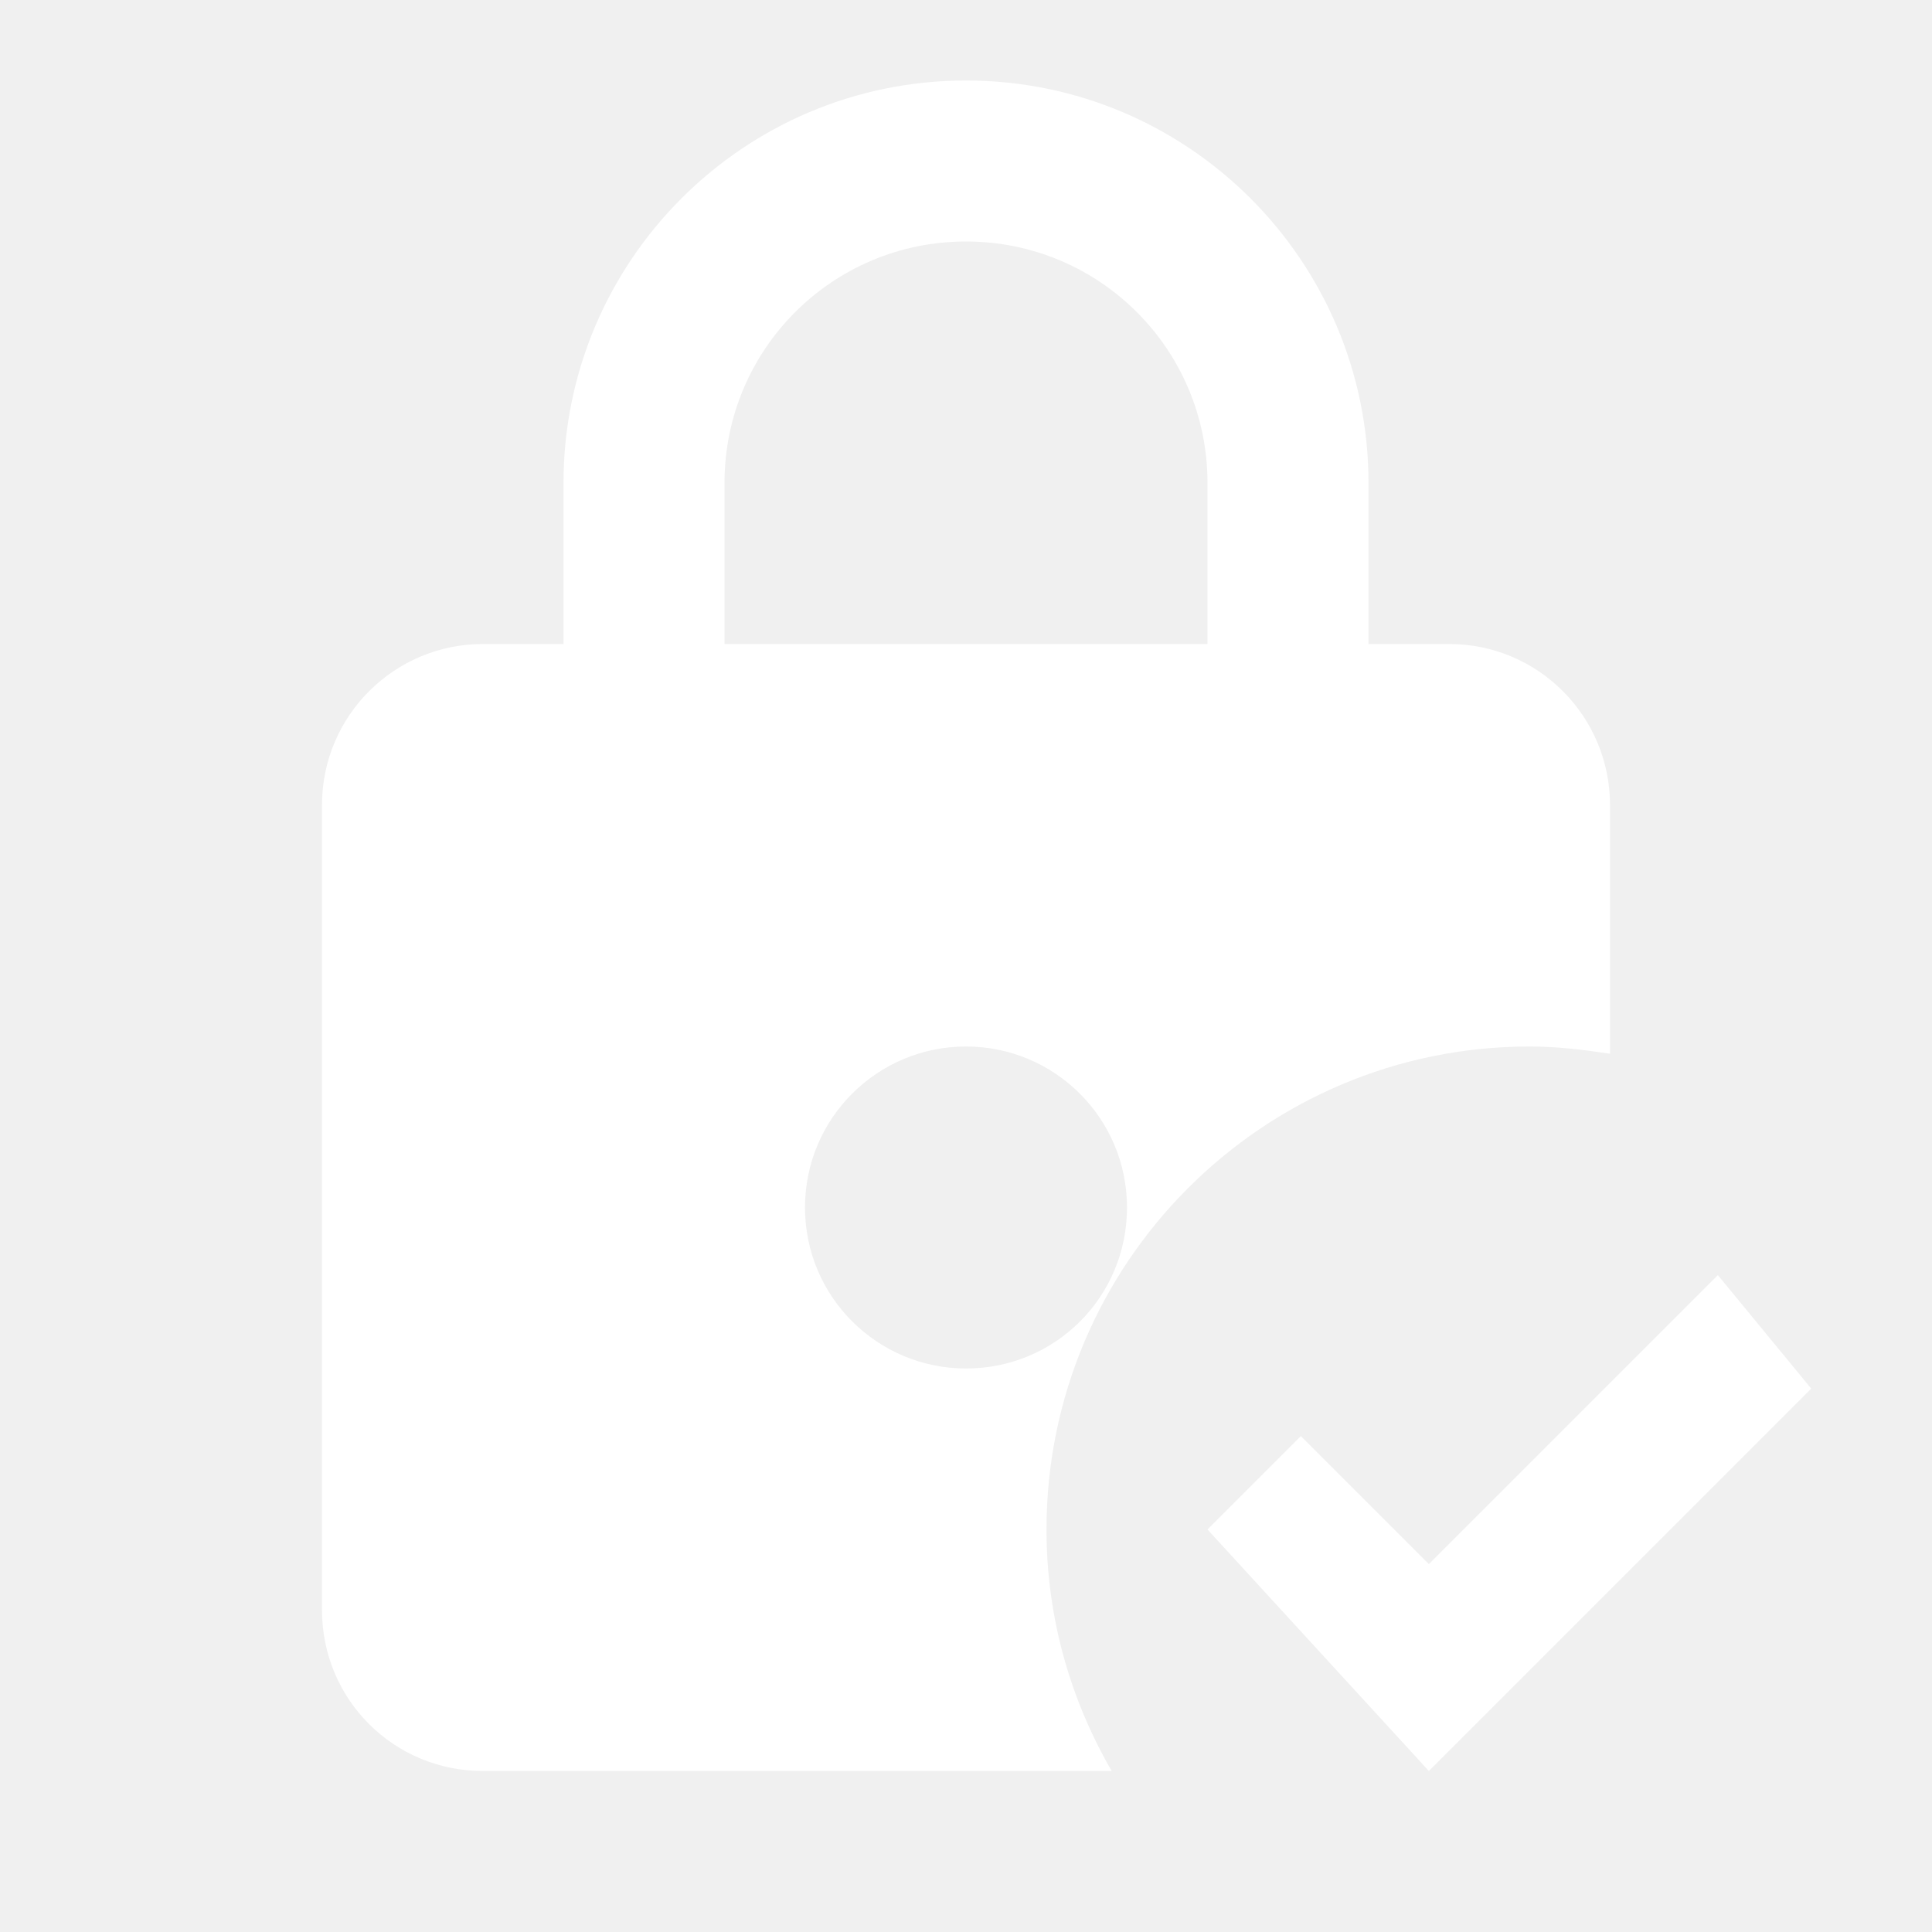
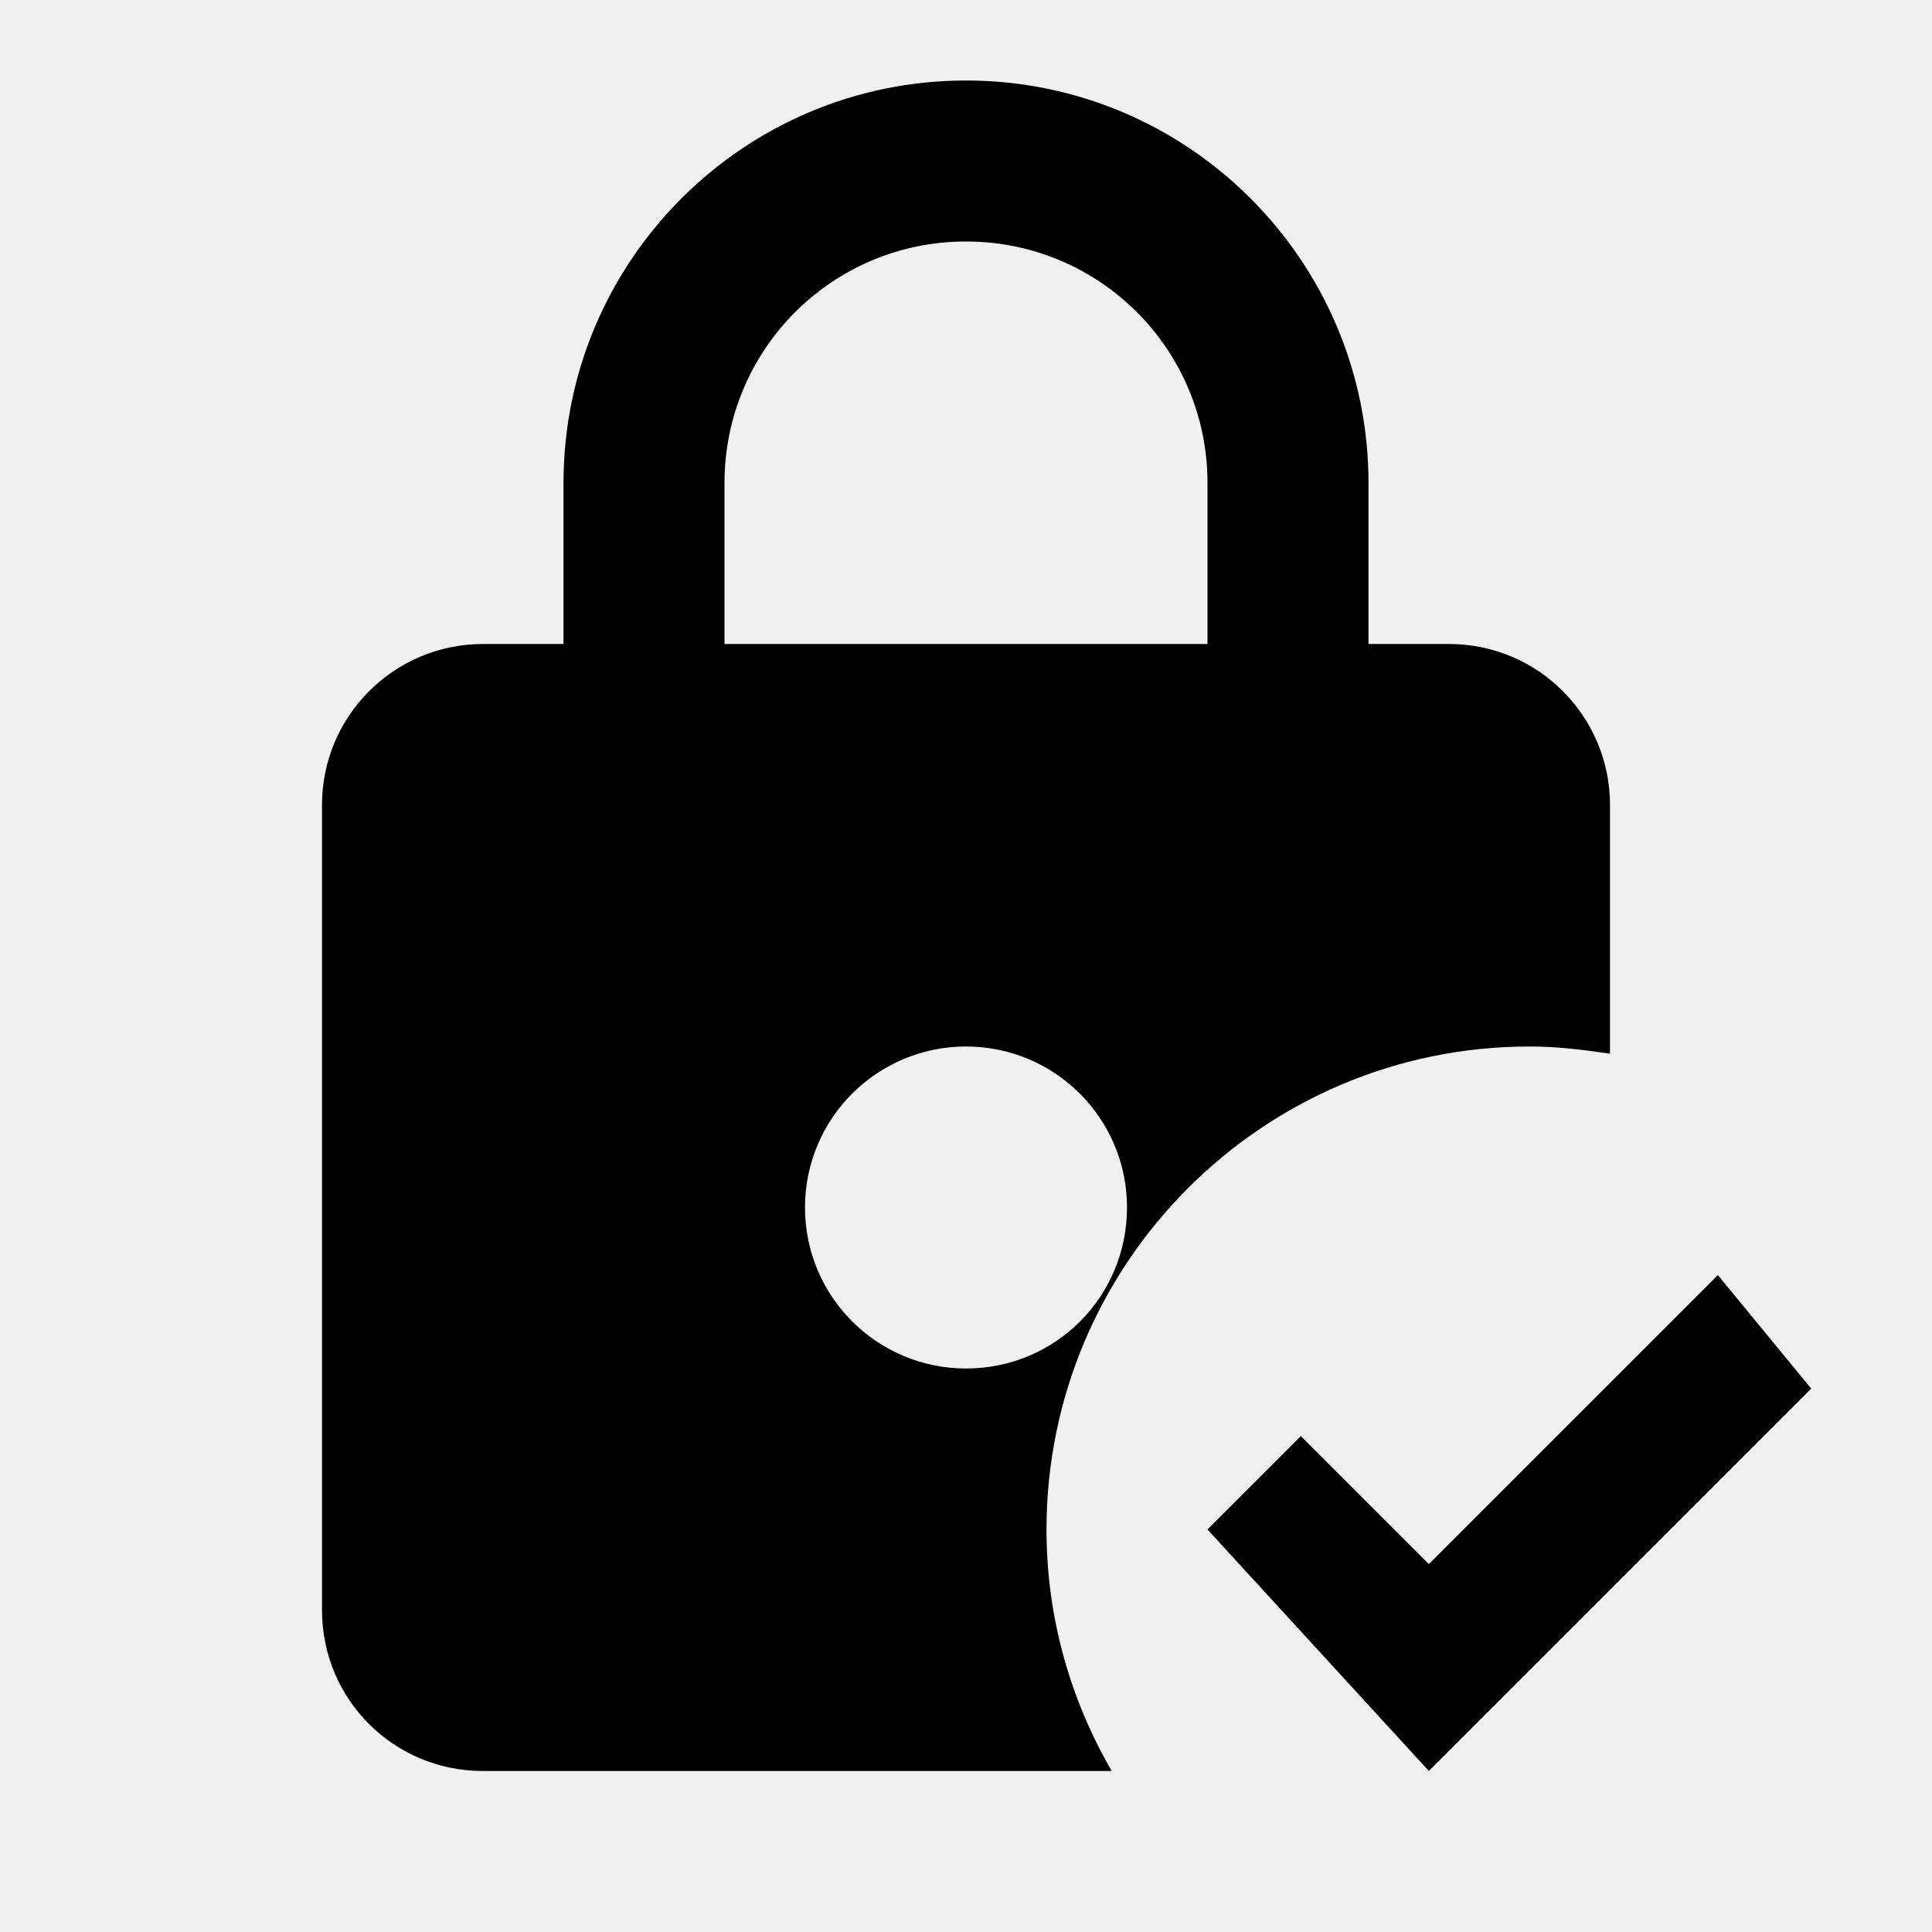
<svg xmlns="http://www.w3.org/2000/svg" version="1.1" width="24" height="24" viewBox="0 0 24 24">
-   <path d="M19 13C19.34 13 19.67 13.04 20 13.09V10C20 8.9 19.11 8 18 8H17V6C17 3.24 14.76 1 12 1S7 3.24 7 6V8H6C4.9 8 4 8.89 4 10V20C4 21.11 4.89 22 6 22H13.81C13.3 21.12 13 20.1 13 19C13 15.69 15.69 13 19 13M9 6C9 4.34 10.34 3 12 3S15 4.34 15 6V8H9V6M12 17C10.9 17 10 16.11 10 15S10.9 13 12 13C13.1 13 14 13.89 14 15C14 16.11 13.11 17 12 17M22.5 17.25L17.75 22L15 19L16.16 17.84L17.75 19.43L21.34 15.84L22.5 17.25Z" fill="white" />
+   <path d="M19 13C19.34 13 19.67 13.04 20 13.09V10C20 8.9 19.11 8 18 8H17V6C17 3.24 14.76 1 12 1S7 3.24 7 6V8H6C4.9 8 4 8.89 4 10V20C4 21.11 4.89 22 6 22H13.81C13.3 21.12 13 20.1 13 19C13 15.69 15.69 13 19 13M9 6C9 4.34 10.34 3 12 3S15 4.34 15 6V8H9V6M12 17C10.9 17 10 16.11 10 15S10.9 13 12 13C13.1 13 14 13.89 14 15C14 16.11 13.11 17 12 17M22.5 17.25L17.75 22L15 19L16.16 17.84L17.75 19.43L21.34 15.84L22.5 17.25Z" />
</svg>
